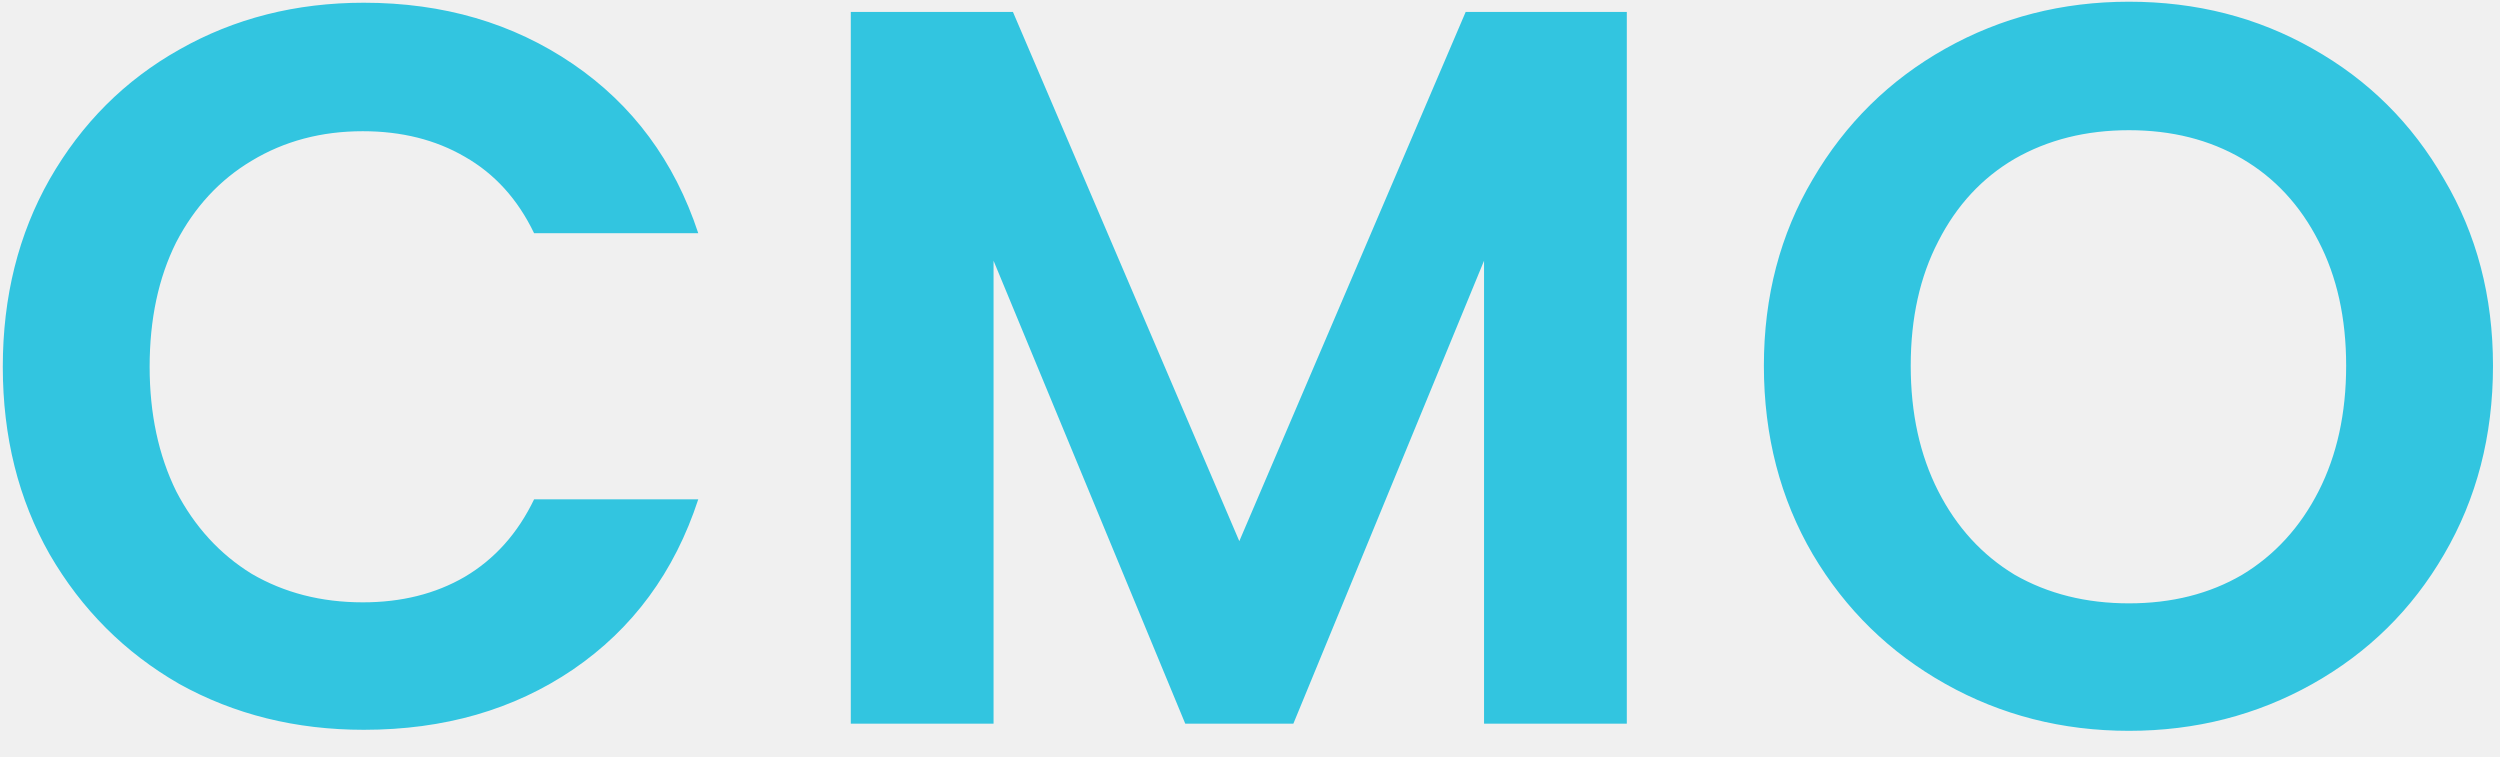
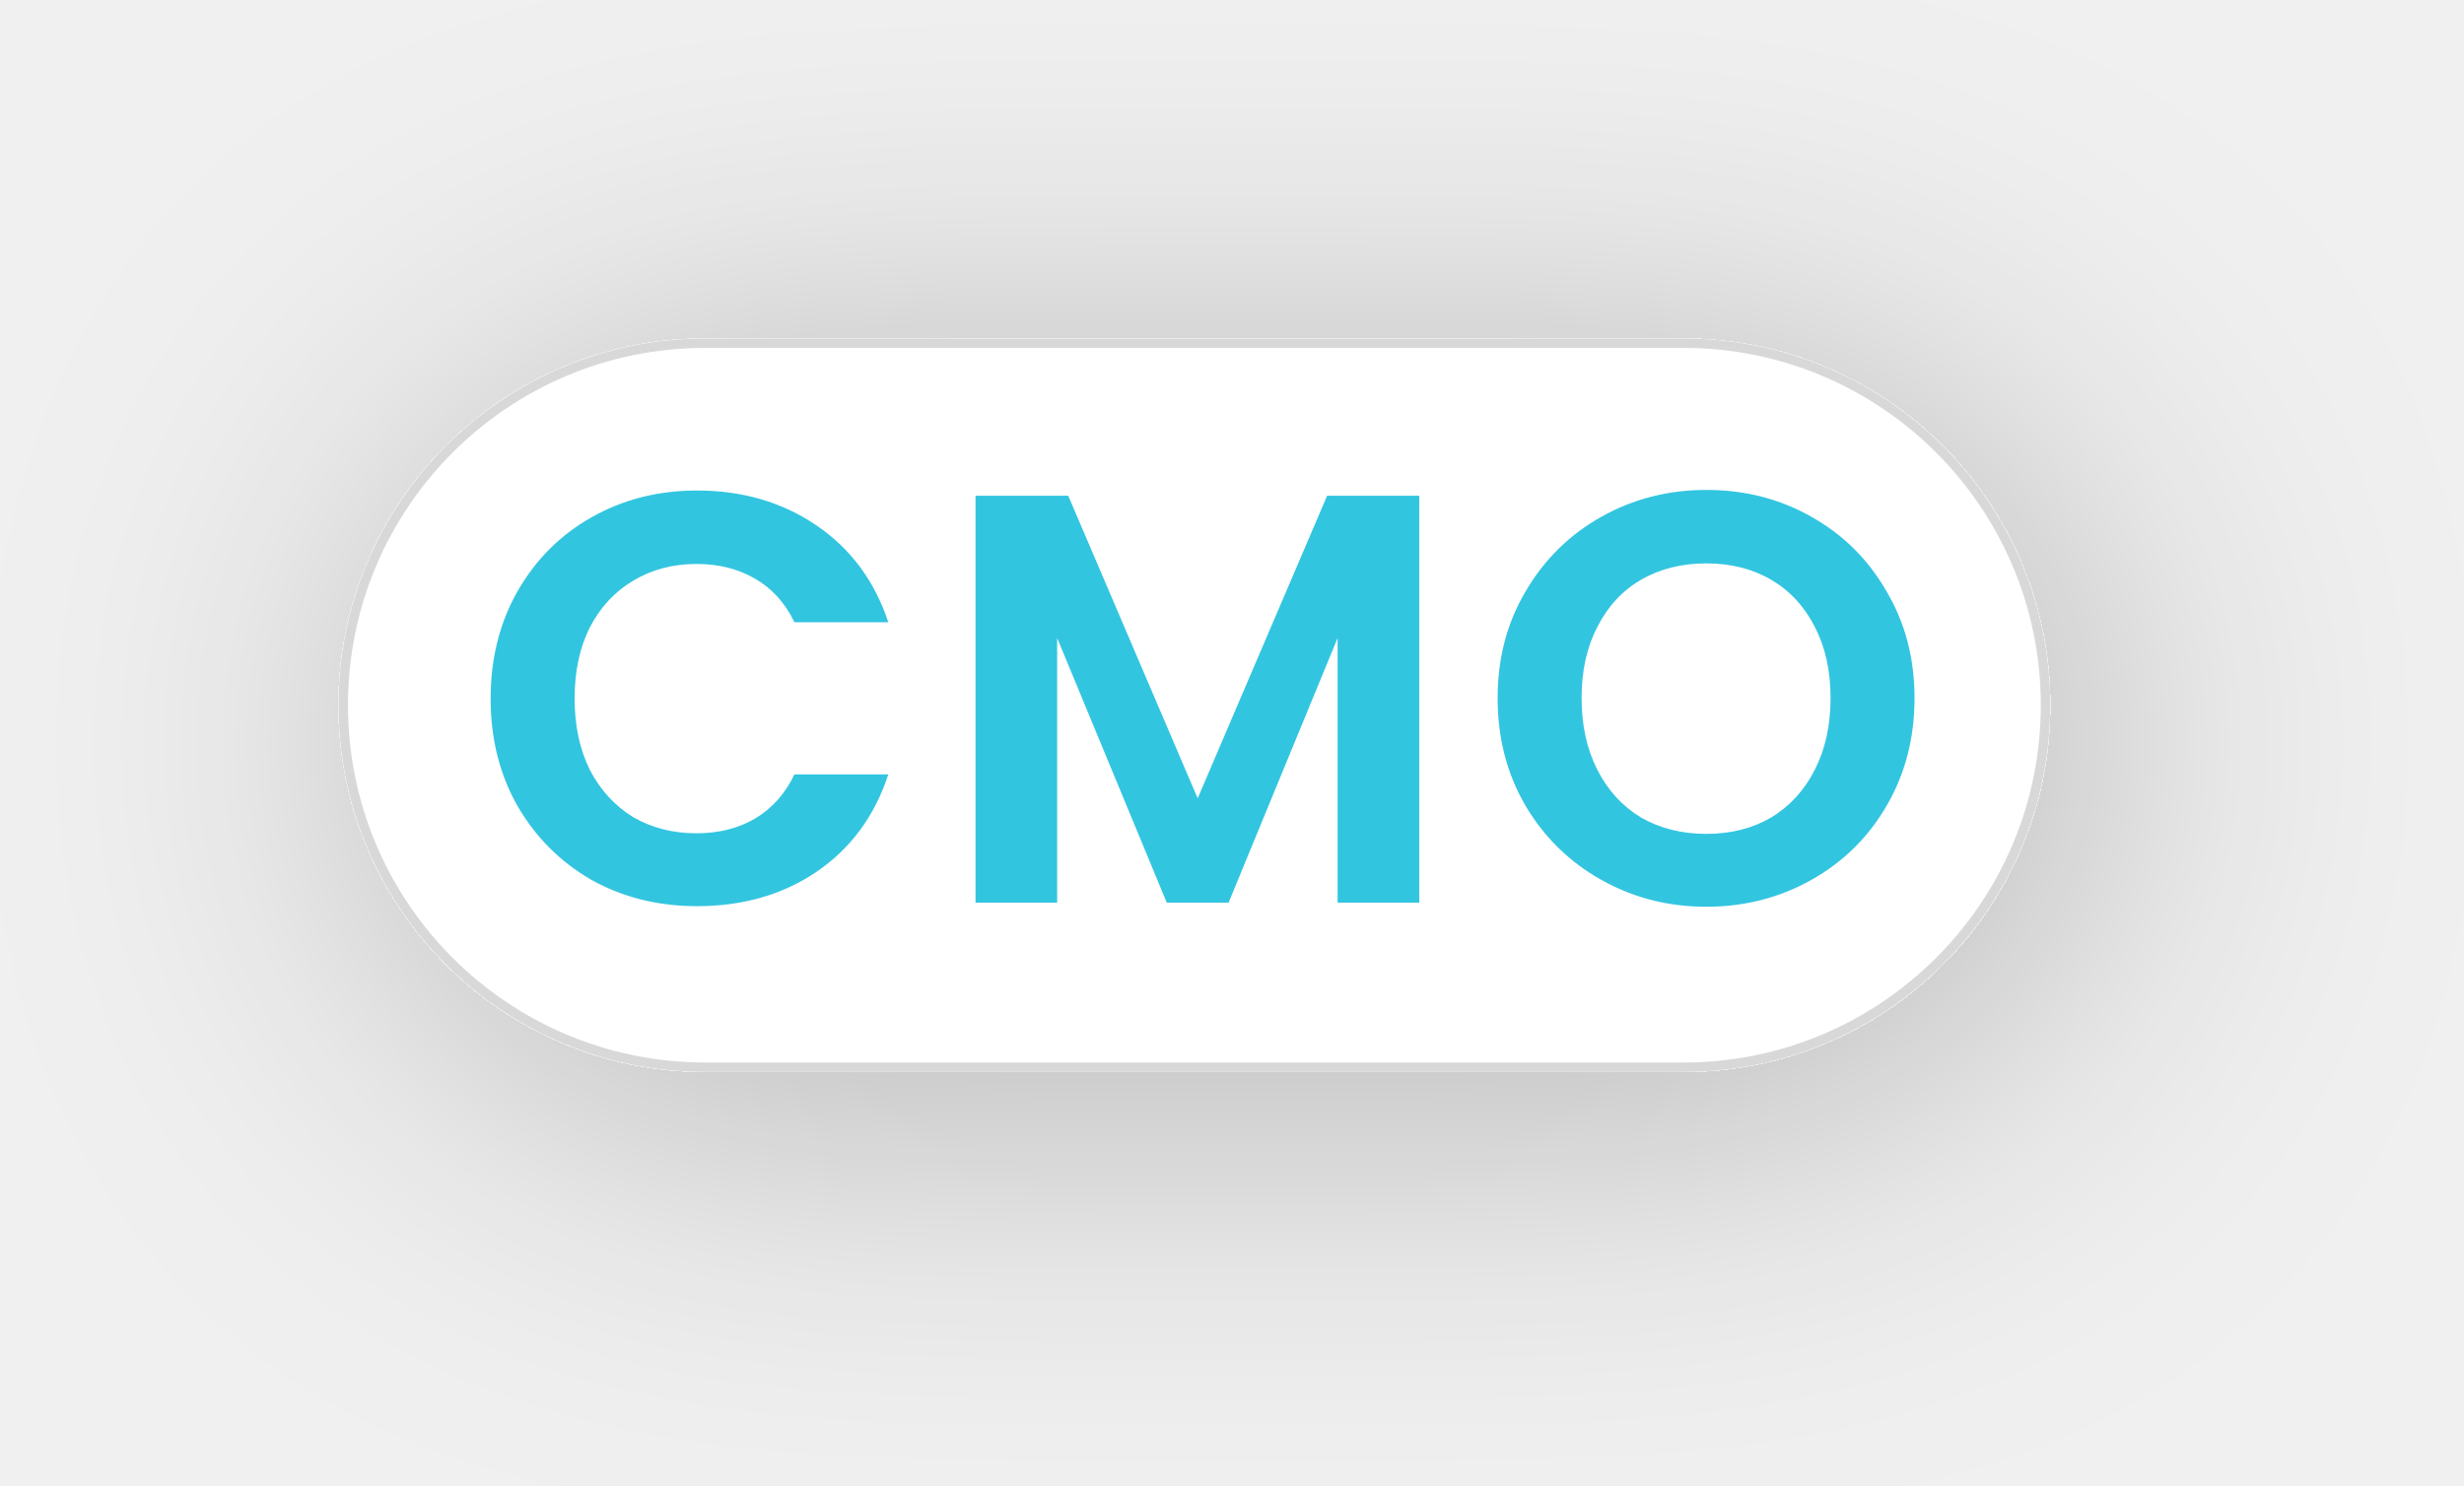
- <svg xmlns="http://www.w3.org/2000/svg" width="76" height="23" viewBox="0 0 76 23" fill="none">
-   <path d="M0.085 11.15C0.085 9.021 0.56 7.12 1.511 5.446C2.482 3.751 3.795 2.439 5.448 1.509C7.122 0.558 8.992 0.083 11.059 0.083C13.477 0.083 15.595 0.703 17.414 1.943C19.233 3.183 20.504 4.898 21.227 7.089H16.236C15.74 6.056 15.037 5.281 14.128 4.764C13.239 4.247 12.206 3.989 11.028 3.989C9.767 3.989 8.641 4.289 7.649 4.888C6.678 5.467 5.913 6.293 5.355 7.368C4.818 8.443 4.549 9.703 4.549 11.15C4.549 12.576 4.818 13.837 5.355 14.932C5.913 16.007 6.678 16.844 7.649 17.443C8.641 18.022 9.767 18.311 11.028 18.311C12.206 18.311 13.239 18.053 14.128 17.536C15.037 16.999 15.74 16.213 16.236 15.18H21.227C20.504 17.391 19.233 19.117 17.414 20.357C15.616 21.576 13.498 22.186 11.059 22.186C8.992 22.186 7.122 21.721 5.448 20.791C3.795 19.84 2.482 18.528 1.511 16.854C0.56 15.18 0.085 13.279 0.085 11.15ZM49.455 0.362V22H45.115V7.926L39.318 22H36.032L30.204 7.926V22H25.864V0.362H30.793L37.675 16.451L44.557 0.362H49.455ZM64.72 22.217C62.694 22.217 60.834 21.742 59.14 20.791C57.445 19.84 56.102 18.528 55.11 16.854C54.118 15.159 53.622 13.248 53.622 11.119C53.622 9.011 54.118 7.12 55.11 5.446C56.102 3.751 57.445 2.429 59.14 1.478C60.834 0.527 62.694 0.052 64.72 0.052C66.766 0.052 68.626 0.527 70.3 1.478C71.994 2.429 73.327 3.751 74.299 5.446C75.291 7.12 75.787 9.011 75.787 11.119C75.787 13.248 75.291 15.159 74.299 16.854C73.327 18.528 71.994 19.84 70.3 20.791C68.605 21.742 66.745 22.217 64.72 22.217ZM64.72 18.342C66.022 18.342 67.169 18.053 68.161 17.474C69.153 16.875 69.928 16.027 70.486 14.932C71.044 13.837 71.323 12.566 71.323 11.119C71.323 9.672 71.044 8.412 70.486 7.337C69.928 6.242 69.153 5.405 68.161 4.826C67.169 4.247 66.022 3.958 64.72 3.958C63.418 3.958 62.26 4.247 61.248 4.826C60.256 5.405 59.481 6.242 58.923 7.337C58.365 8.412 58.086 9.672 58.086 11.119C58.086 12.566 58.365 13.837 58.923 14.932C59.481 16.027 60.256 16.875 61.248 17.474C62.26 18.053 63.418 18.342 64.72 18.342Z" fill="#32C5E0" />
+ <svg xmlns="http://www.w3.org/2000/svg" width="131" height="79" viewBox="0 0 131 79" fill="none">
+   <g filter="url(#filter0_d_1725_1311)">
+     <rect x="18" y="18" width="91" height="39" rx="19.5" fill="white" />
+     <rect x="18.25" y="18.25" width="90.5" height="38.5" rx="19.25" stroke="#D8D8D8" stroke-width="0.5" />
+   </g>
+   <path d="M26.085 37.15C26.085 35.021 26.56 33.12 27.511 31.446C28.482 29.751 29.795 28.439 31.448 27.509C33.122 26.558 34.992 26.083 37.059 26.083C39.477 26.083 41.595 26.703 43.414 27.943C45.233 29.183 46.504 30.898 47.227 33.089H42.236C41.74 32.056 41.037 31.281 40.128 30.764C39.239 30.247 38.206 29.989 37.028 29.989C35.767 29.989 34.641 30.289 33.649 30.888C32.678 31.467 31.913 32.293 31.355 33.368C30.818 34.443 30.549 35.703 30.549 37.15C30.549 38.576 30.818 39.837 31.355 40.932C31.913 42.007 32.678 42.844 33.649 43.443C34.641 44.022 35.767 44.311 37.028 44.311C38.206 44.311 39.239 44.053 40.128 43.536C41.037 42.999 41.74 42.213 42.236 41.18H47.227C46.504 43.391 45.233 45.117 43.414 46.357C41.616 47.576 39.498 48.186 37.059 48.186C34.992 48.186 33.122 47.721 31.448 46.791C29.795 45.84 28.482 44.528 27.511 42.854C26.56 41.18 26.085 39.279 26.085 37.15ZM75.455 26.362V48H71.115V33.926L65.318 48H62.032L56.204 33.926V48H51.864V26.362H56.793L63.675 42.451L70.557 26.362H75.455ZM90.72 48.217C88.694 48.217 86.834 47.742 85.14 46.791C83.445 45.84 82.102 44.528 81.11 42.854C80.118 41.159 79.622 39.248 79.622 37.119C79.622 35.011 80.118 33.12 81.11 31.446C82.102 29.751 83.445 28.429 85.14 27.478C86.834 26.527 88.694 26.052 90.72 26.052C92.766 26.052 94.626 26.527 96.3 27.478C97.994 28.429 99.327 29.751 100.299 31.446C101.291 33.12 101.787 35.011 101.787 37.119C101.787 39.248 101.291 41.159 100.299 42.854C99.327 44.528 97.994 45.84 96.3 46.791C94.605 47.742 92.745 48.217 90.72 48.217ZM90.72 44.342C92.022 44.342 93.169 44.053 94.161 43.474C95.153 42.875 95.928 42.027 96.486 40.932C97.044 39.837 97.323 38.566 97.323 37.119C97.323 35.672 97.044 34.412 96.486 33.337C95.928 32.242 95.153 31.405 94.161 30.826C93.169 30.247 92.022 29.958 90.72 29.958C89.418 29.958 88.26 30.247 87.248 30.826C86.256 31.405 85.481 32.242 84.923 33.337C84.365 34.412 84.086 35.672 84.086 37.119C84.086 38.566 84.365 39.837 84.923 40.932C85.481 42.027 86.256 42.875 87.248 43.474C88.26 44.053 89.418 44.342 90.72 44.342Z" fill="#32C5E0" />
+   <defs>
+     <filter id="filter0_d_1725_1311" x="0" y="0" width="131" height="79" filterUnits="userSpaceOnUse" color-interpolation-filters="sRGB">
+       <feFlood flood-opacity="0" result="BackgroundImageFix" />
+       <feColorMatrix in="SourceAlpha" type="matrix" values="0 0 0 0 0 0 0 0 0 0 0 0 0 0 0 0 0 0 127 0" result="hardAlpha" />
+       <feOffset dx="2" dy="2" />
+       <feGaussianBlur stdDeviation="10" />
+       <feComposite in2="hardAlpha" operator="out" />
+       <feColorMatrix type="matrix" values="0 0 0 0 0 0 0 0 0 0 0 0 0 0 0 0 0 0 0.25 0" />
+       <feBlend mode="normal" in2="BackgroundImageFix" result="effect1_dropShadow_1725_1311" />
+       <feBlend mode="normal" in="SourceGraphic" in2="effect1_dropShadow_1725_1311" result="shape" />
+     </filter>
+   </defs>
</svg>
